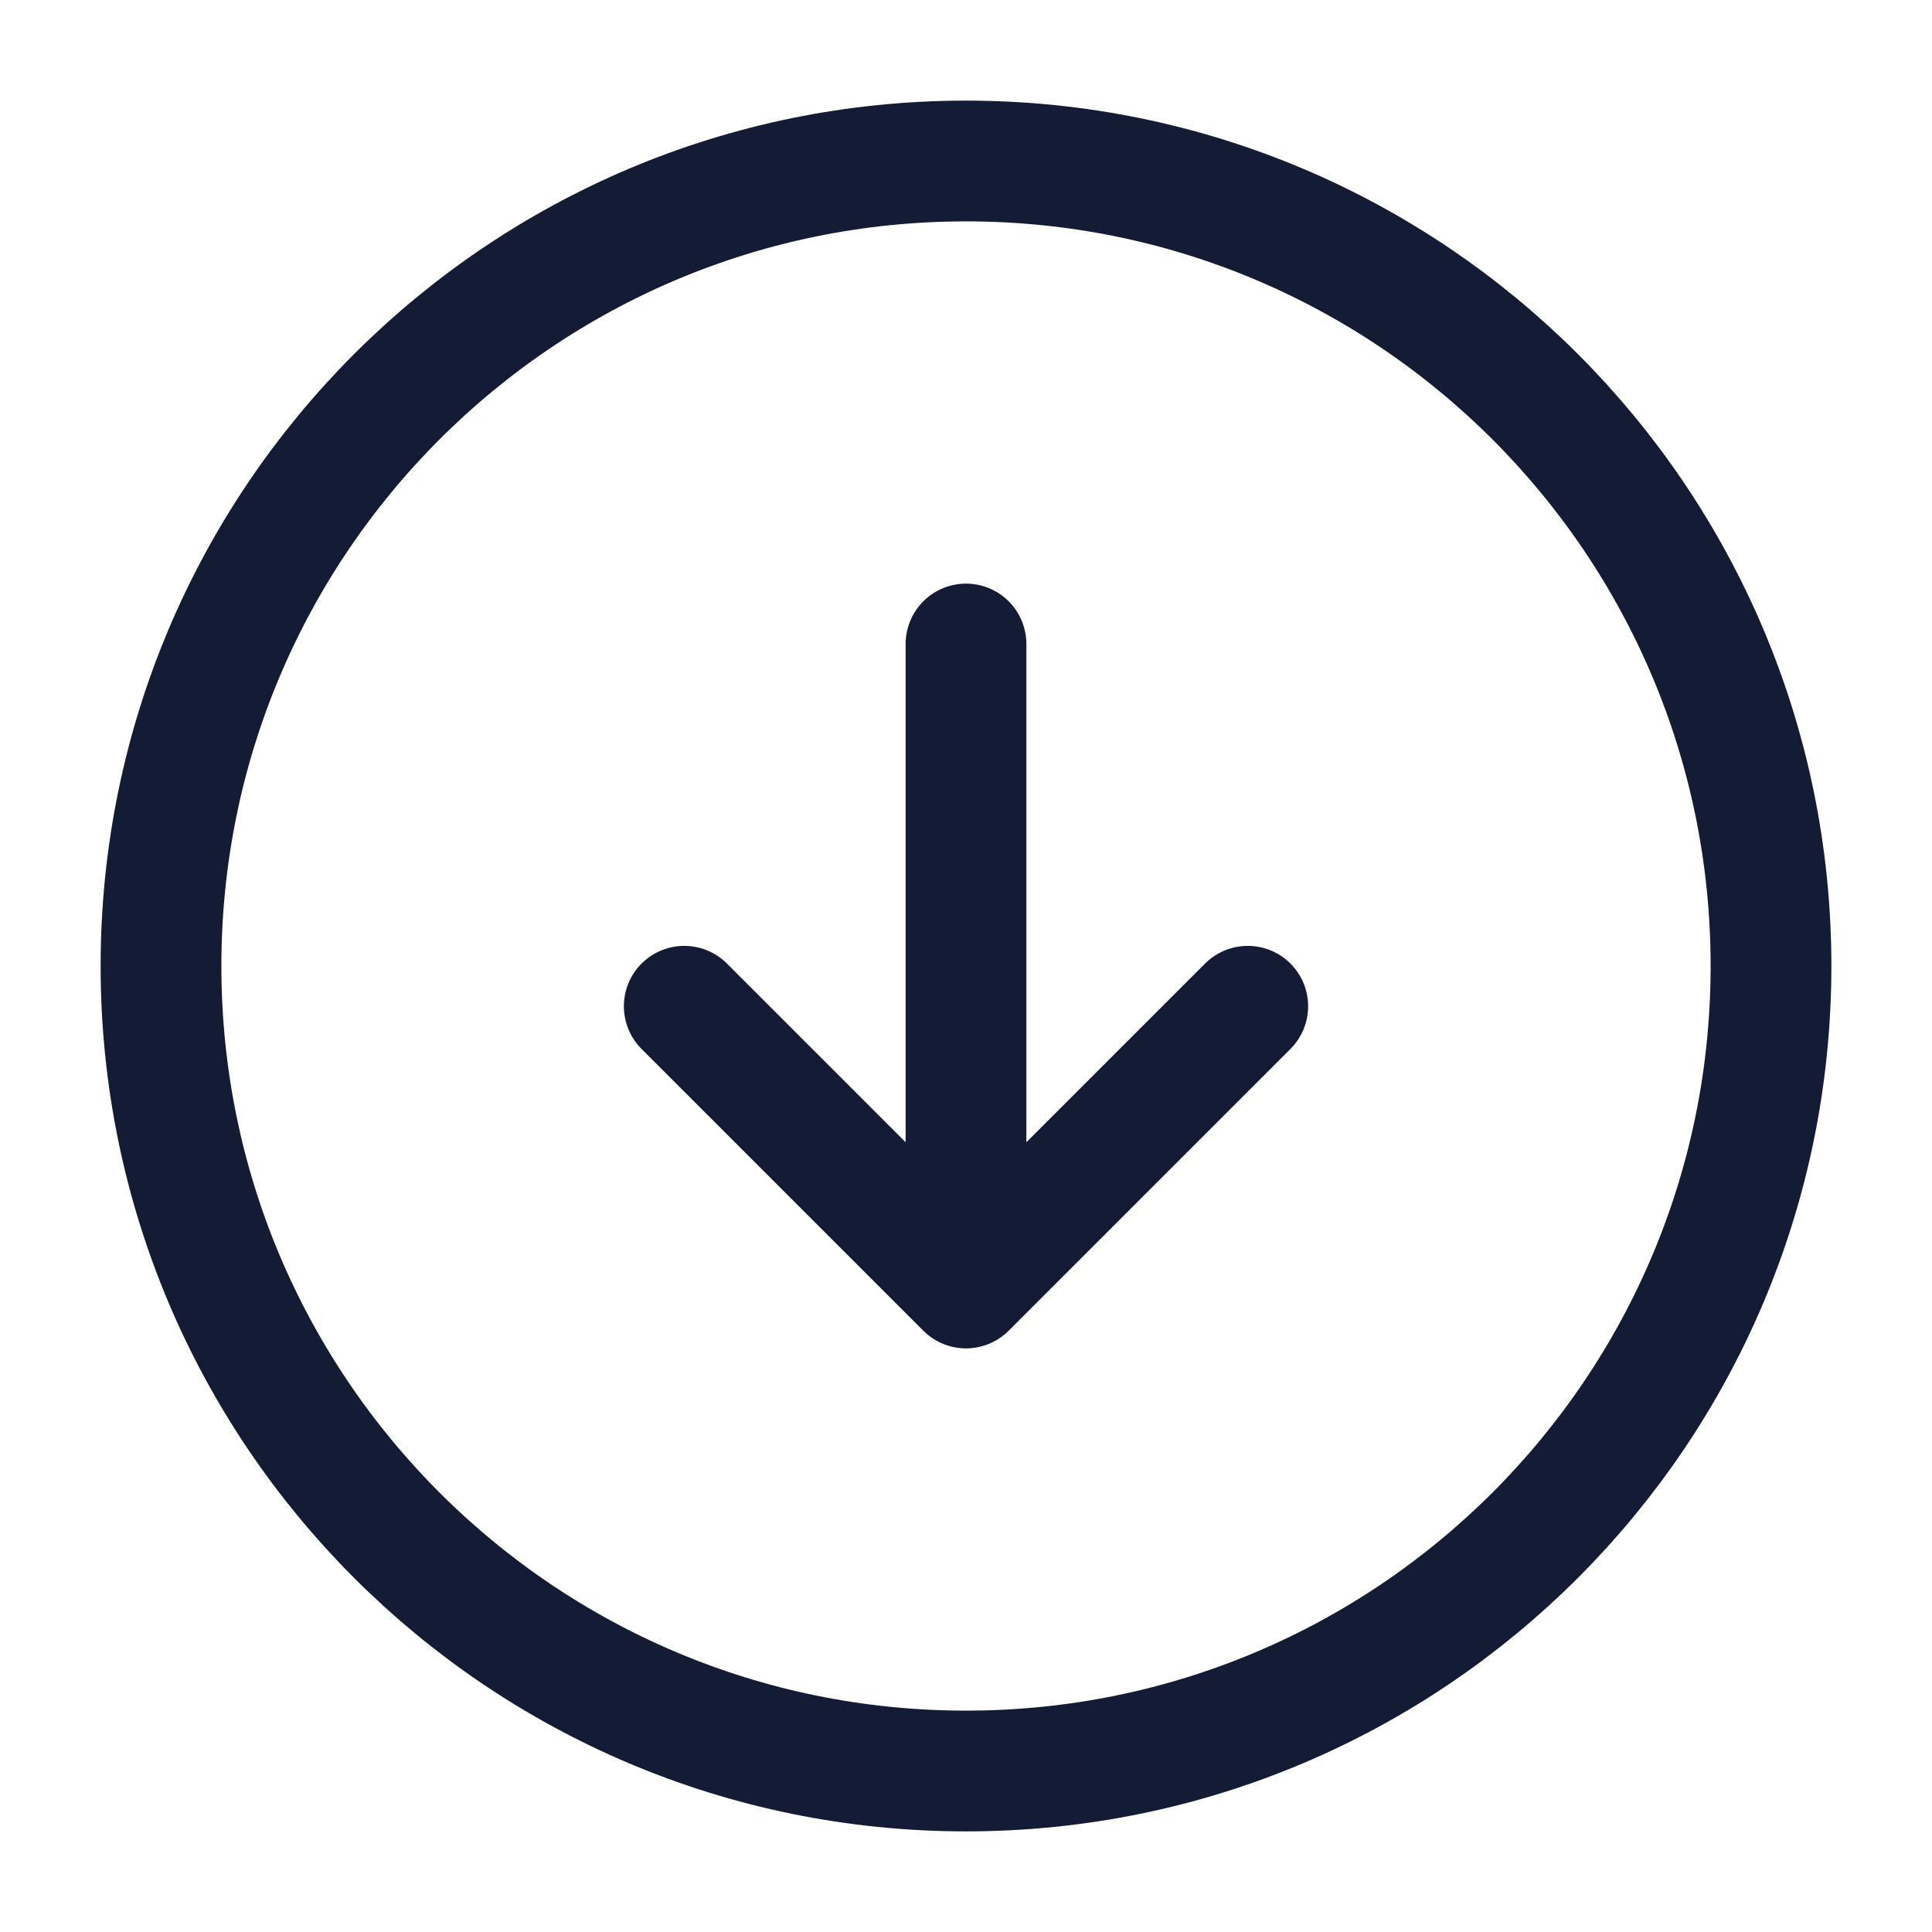
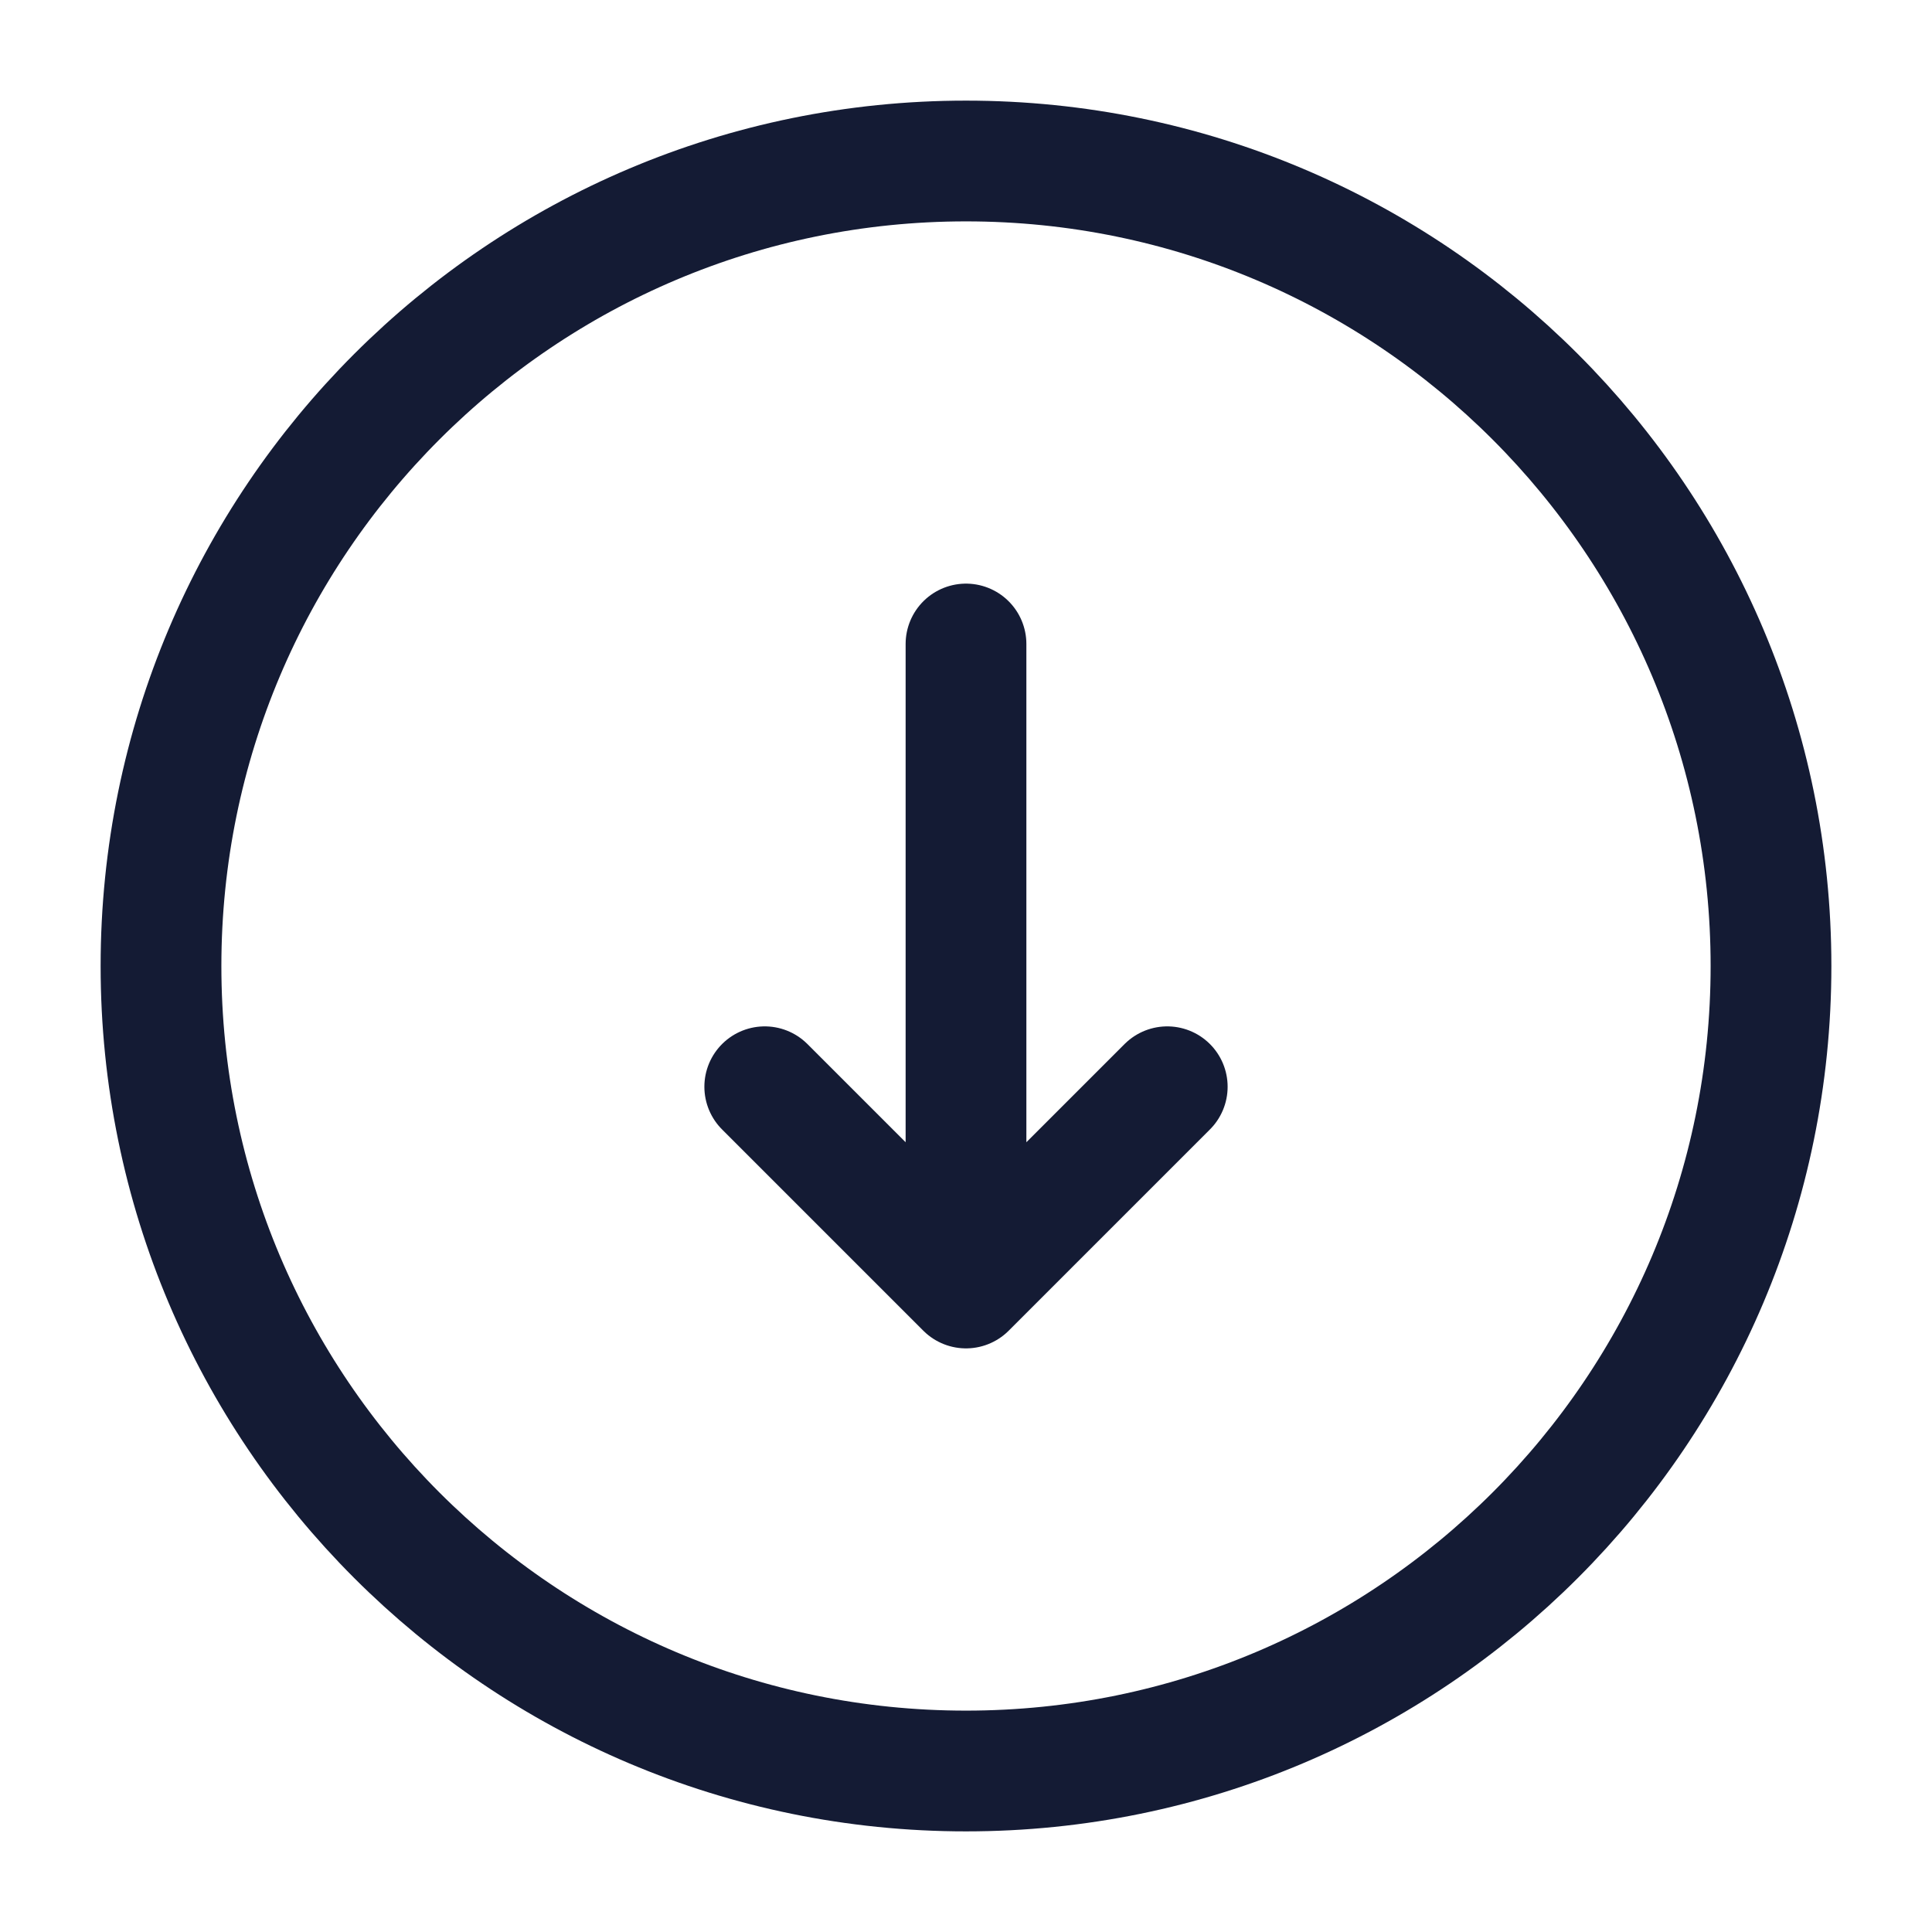
<svg xmlns="http://www.w3.org/2000/svg" width="24" height="24" viewBox="0 0 24 24" fill="none">
-   <path d="M22 12C22 17.523 17.523 22 12 22C6.477 22 2 17.523 2 12C2 6.477 6.477 2 12 2C17.523 2 22 6.477 22 12Z" stroke="#141B34" stroke-width="1.5" stroke-linecap="round" stroke-linejoin="round" />
-   <path d="M12 15V8M15.5 12.5L12 16L8.5 12.5" stroke="#141B34" stroke-width="1.5" stroke-linecap="round" stroke-linejoin="round" />
+   <circle cx="12" cy="12" r="10" stroke="#141B34" stroke-width="1.5" stroke-linecap="square" stroke-linejoin="round" />
+   <path d="M14.5 13.5L12 16L9.5 13.5M12 15L12 8" stroke="#141B34" stroke-width="1.5" stroke-linecap="round" stroke-linejoin="round" />
</svg>
